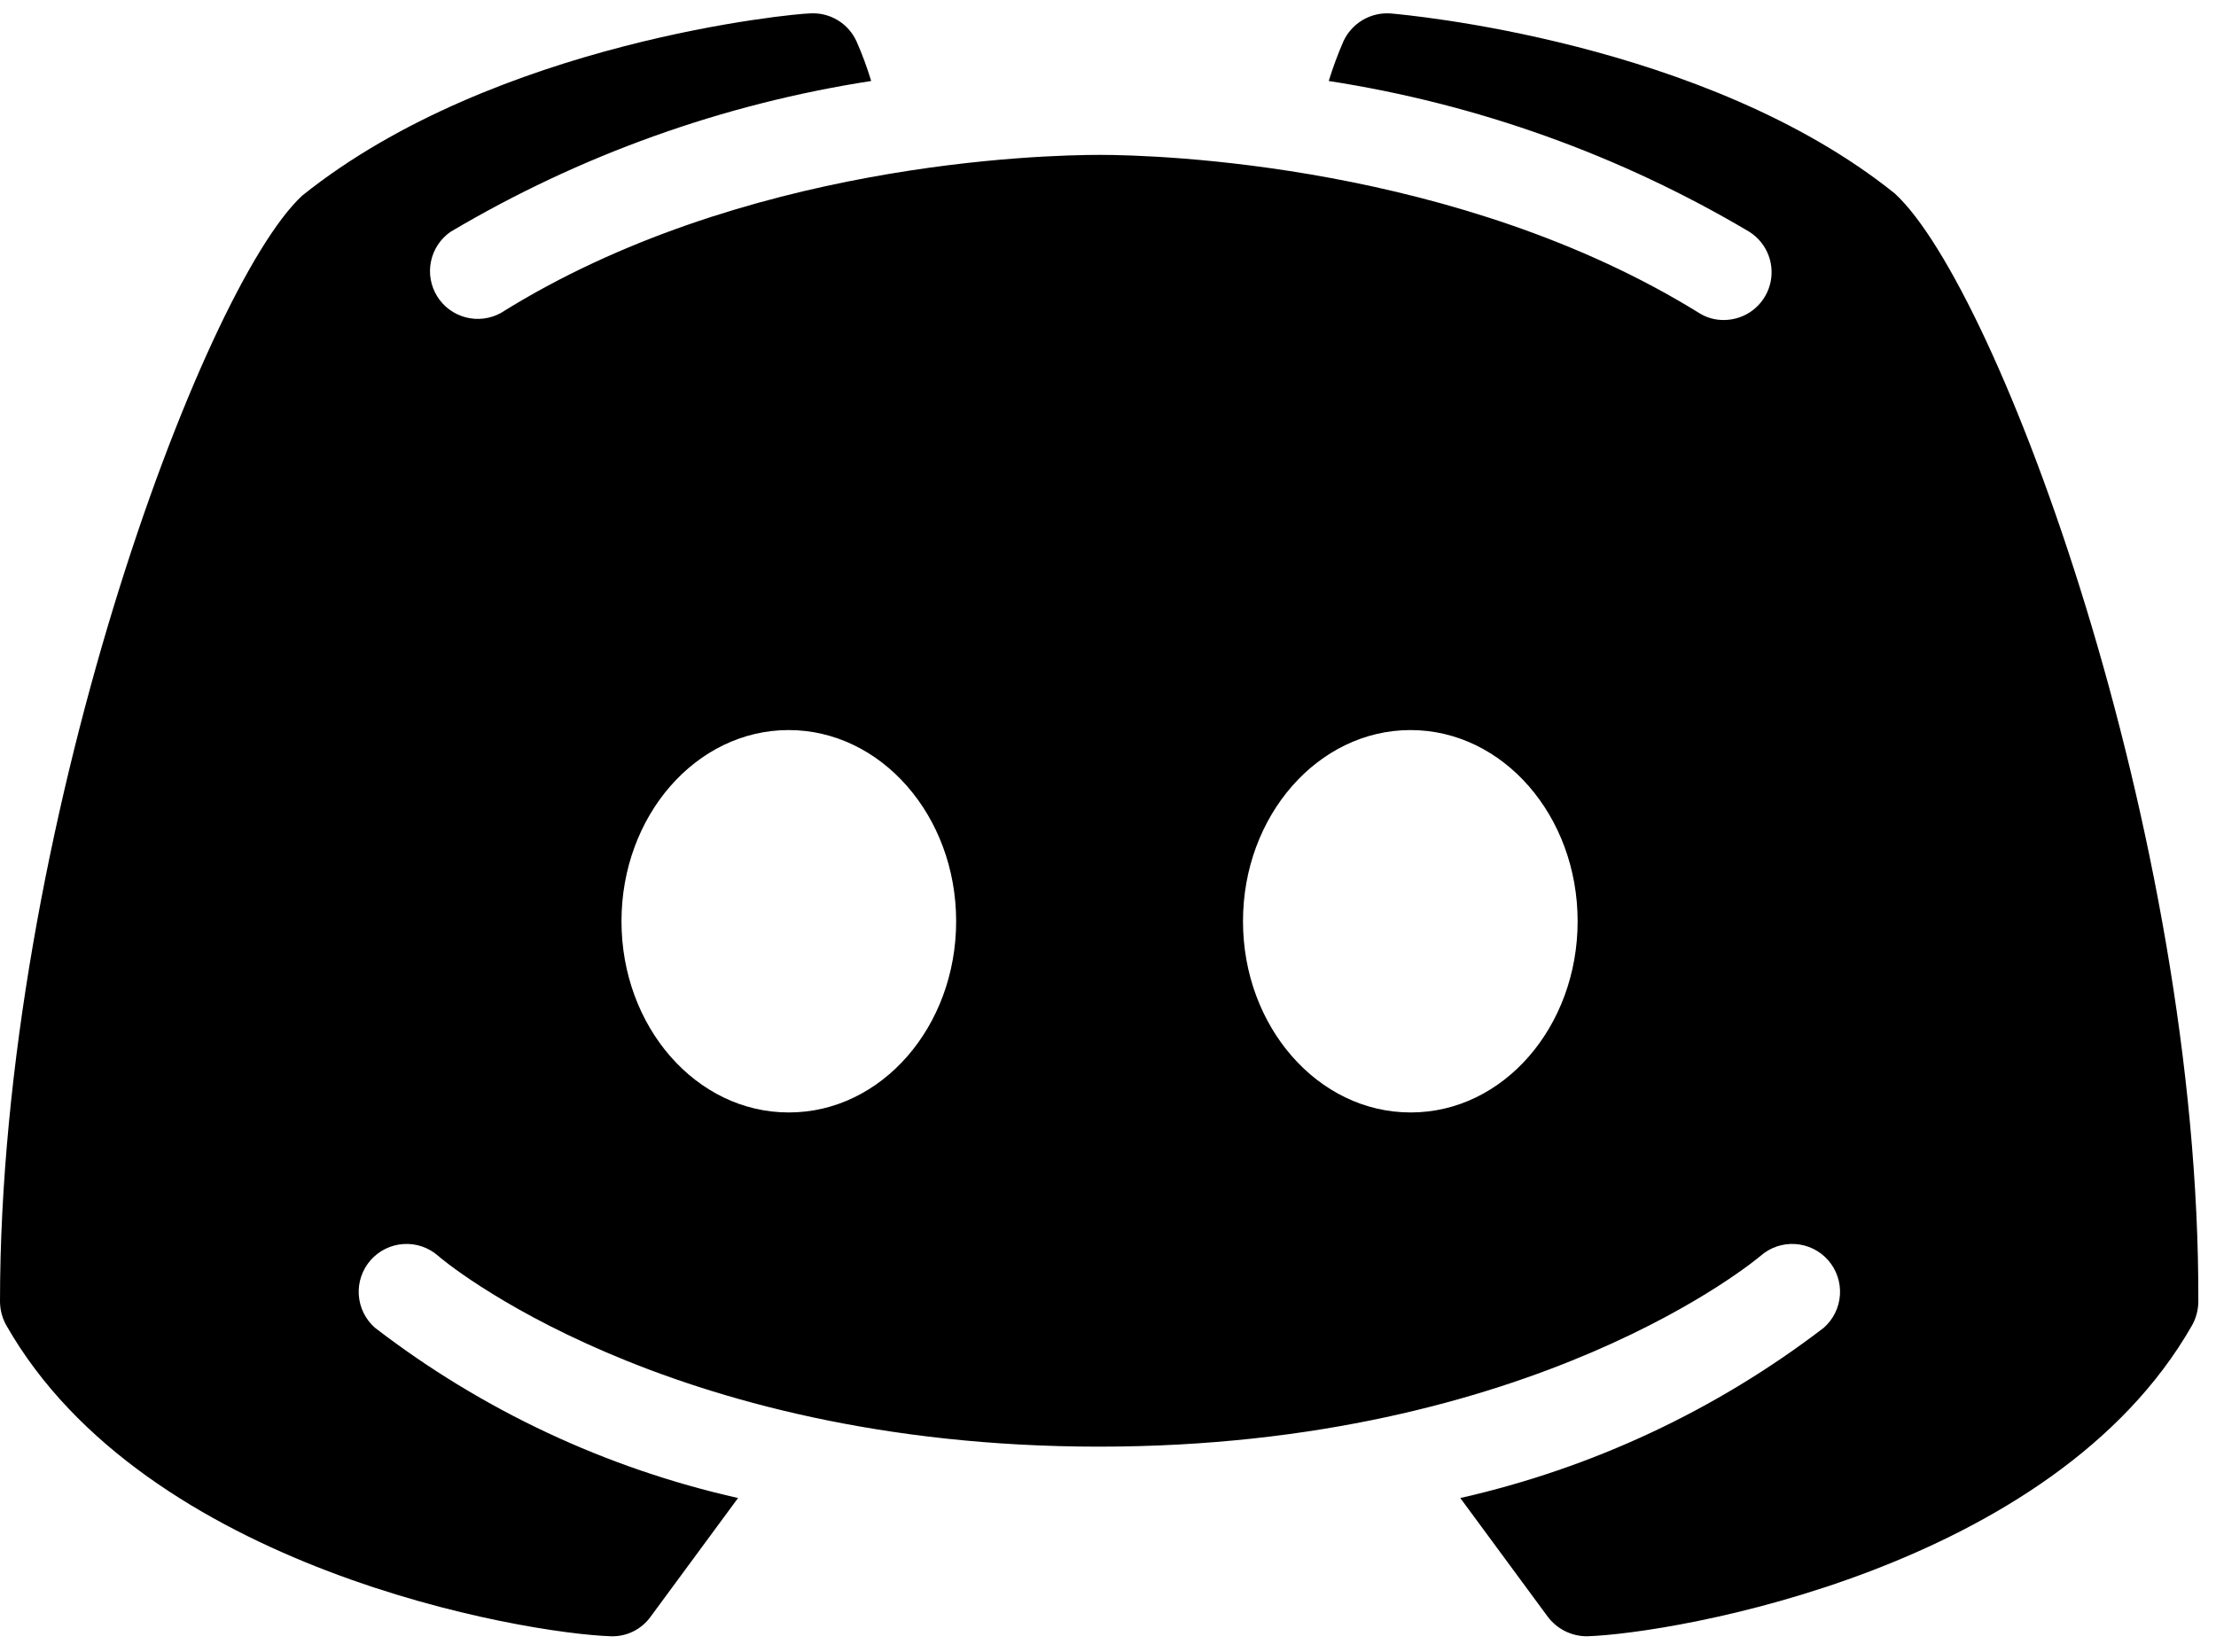
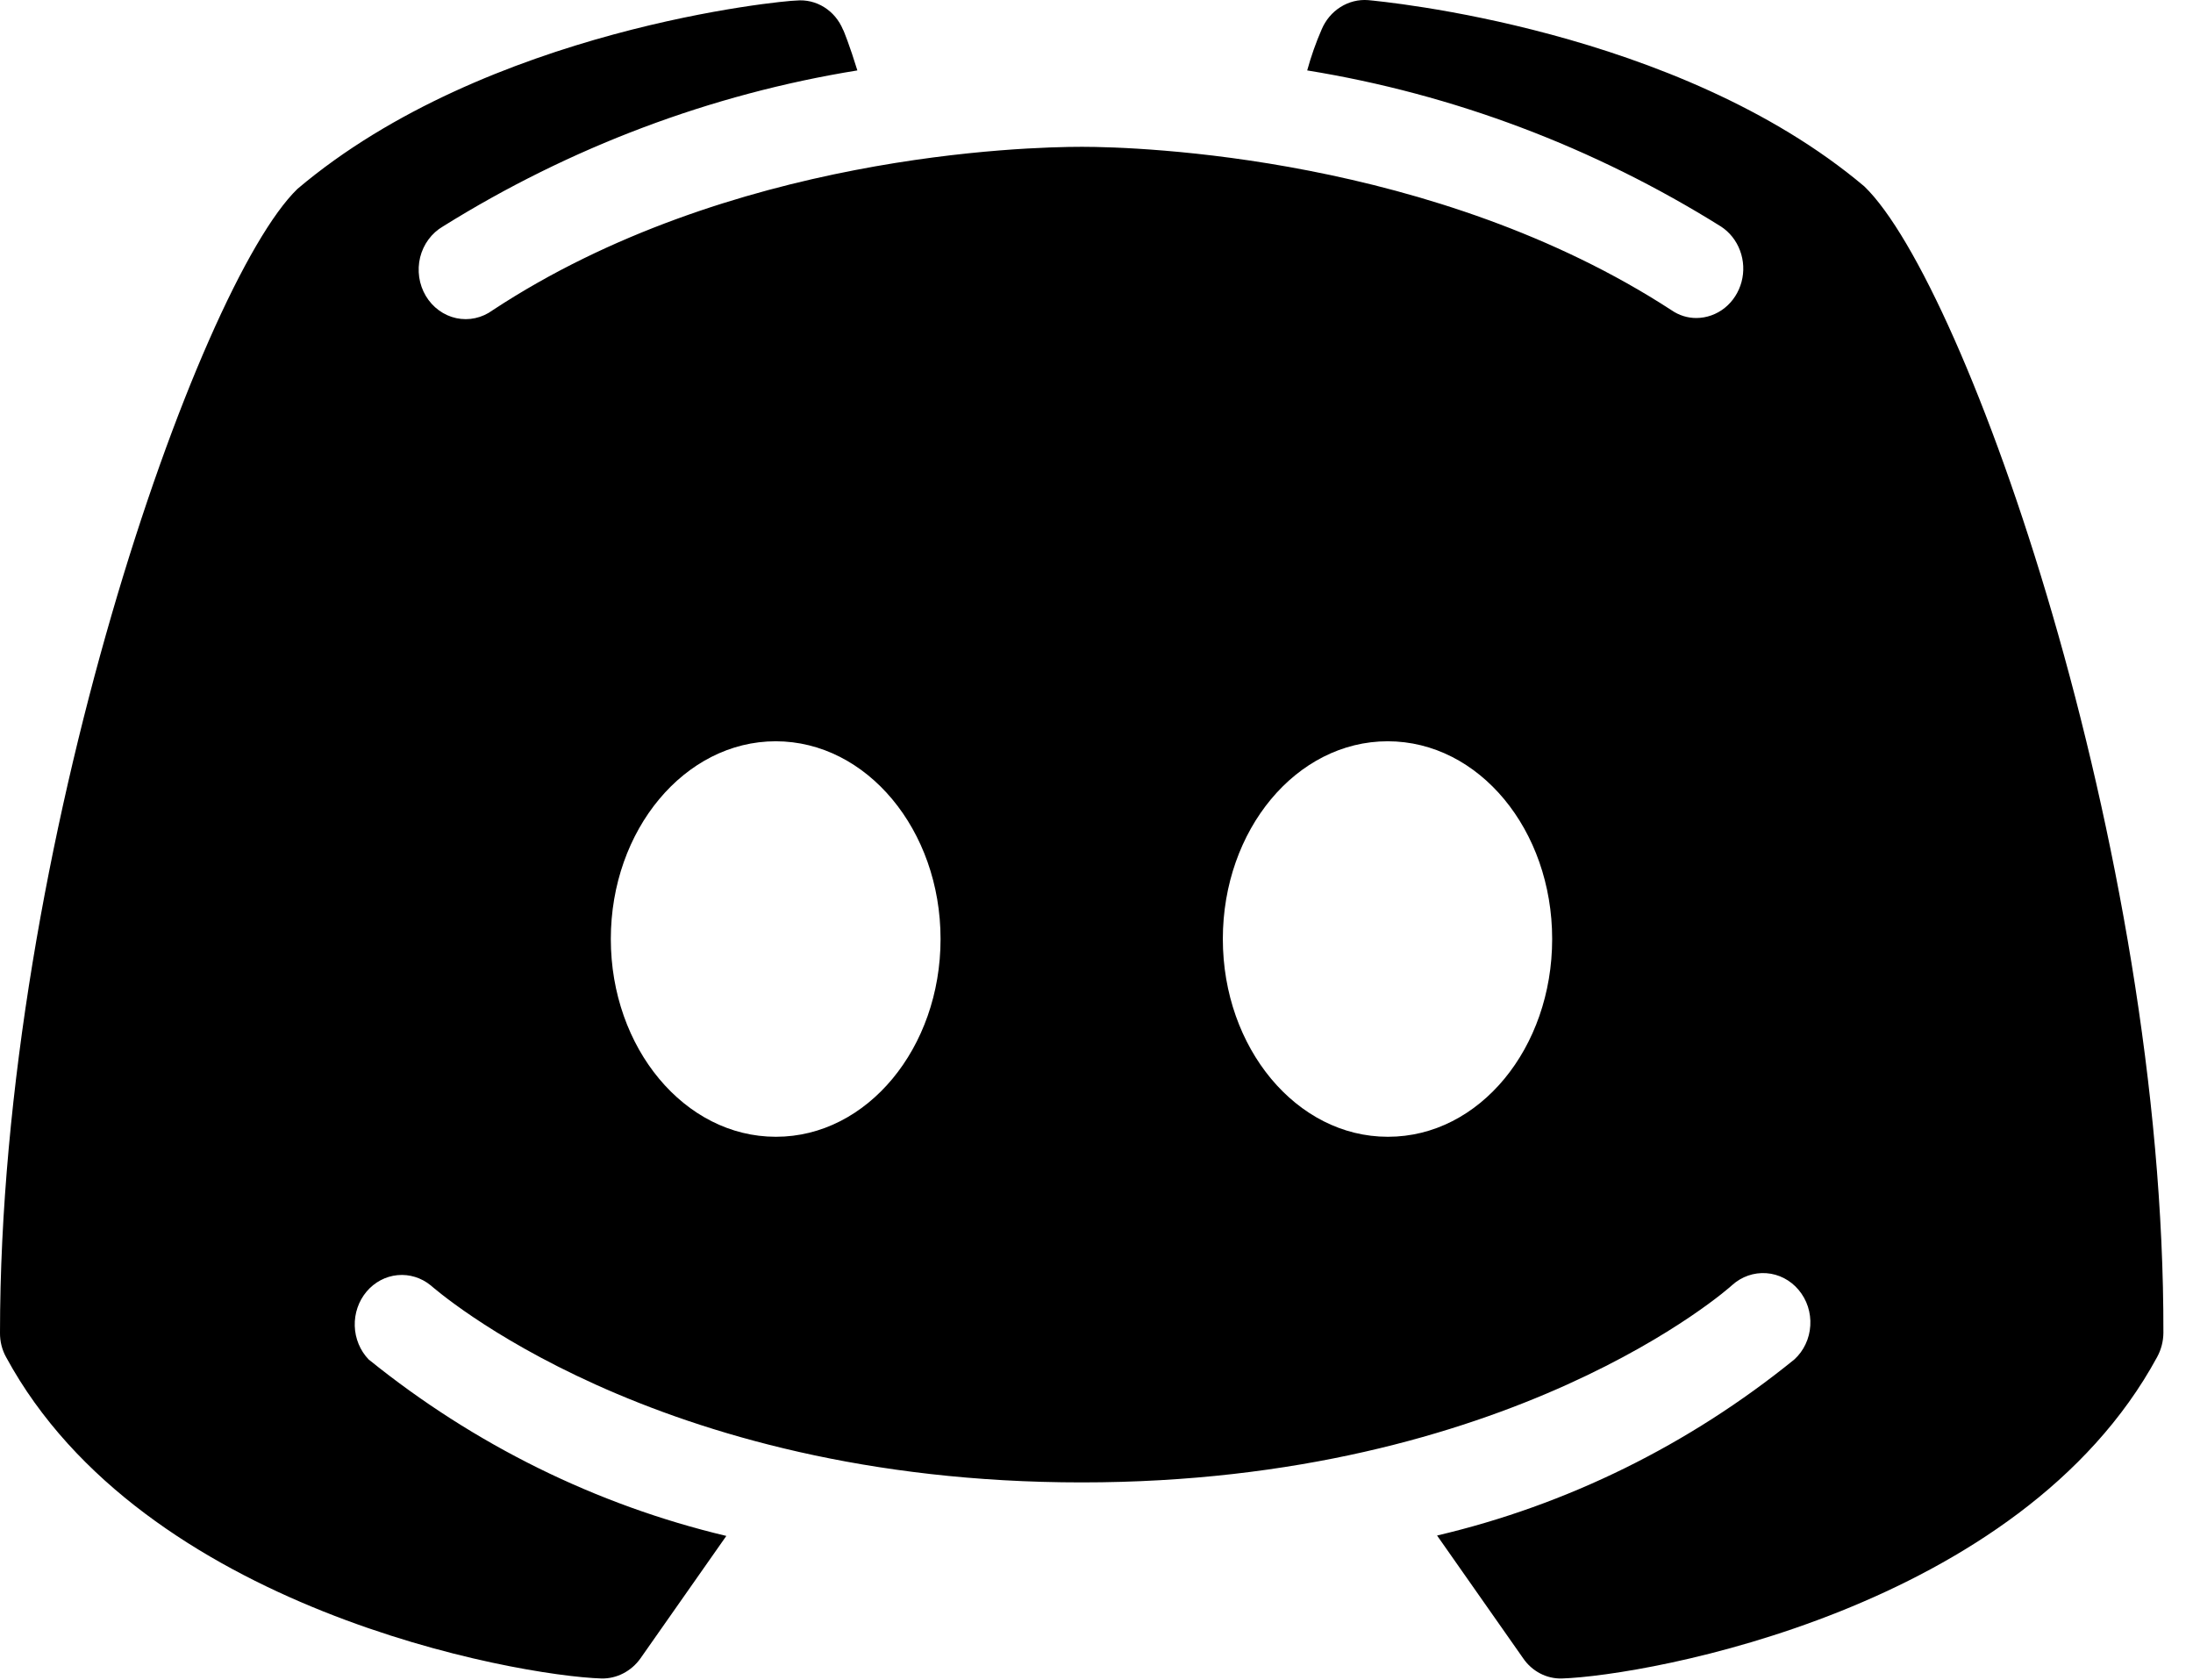
- <svg xmlns="http://www.w3.org/2000/svg" width="110" height="82" viewBox="0 0 110 82" fill="none">
-   <path d="M94.061 9.611C84.627 2.021 69.663 0.726 69.036 0.668C68.548 0.631 68.061 0.746 67.64 0.994C67.22 1.243 66.885 1.615 66.682 2.06C66.405 2.7 66.162 3.355 65.957 4.021C73.334 5.161 80.424 7.704 86.844 11.513C87.275 11.788 87.606 12.196 87.787 12.674C87.968 13.153 87.989 13.677 87.848 14.168C87.707 14.66 87.411 15.093 87.004 15.403C86.597 15.713 86.1 15.882 85.588 15.887C85.144 15.895 84.708 15.773 84.333 15.534C72.389 8.14 57.464 7.689 54.601 7.689C51.737 7.689 36.812 8.061 24.869 15.534C24.337 15.829 23.712 15.909 23.123 15.756C22.534 15.604 22.026 15.232 21.704 14.716C21.382 14.2 21.27 13.58 21.392 12.984C21.514 12.388 21.86 11.861 22.358 11.513C28.778 7.704 35.868 5.161 43.245 4.021C43.043 3.353 42.801 2.699 42.52 2.06C42.319 1.614 41.985 1.24 41.564 0.991C41.142 0.741 40.654 0.629 40.166 0.668C39.539 0.668 24.594 2.021 15.004 9.709C10.002 14.337 0 41.344 0 64.624C0.004 65.036 0.112 65.441 0.314 65.8C7.217 77.921 26.045 81.098 30.34 81.235C30.723 81.245 31.101 81.161 31.443 80.99C31.785 80.819 32.08 80.566 32.302 80.255L36.636 74.371C30.085 72.898 23.934 70.013 18.612 65.918C18.139 65.502 17.85 64.915 17.81 64.286C17.769 63.657 17.98 63.038 18.396 62.564C18.812 62.091 19.4 61.802 20.029 61.762C20.658 61.721 21.277 61.932 21.75 62.349C21.887 62.486 32.91 71.821 54.562 71.821C76.214 71.821 87.275 62.447 87.393 62.349C87.866 61.932 88.486 61.721 89.114 61.762C89.743 61.802 90.331 62.091 90.747 62.564C91.163 63.038 91.374 63.657 91.333 64.286C91.293 64.915 91.004 65.502 90.531 65.918C85.197 70.005 79.042 72.889 72.487 74.371L76.822 80.255C77.049 80.56 77.345 80.808 77.686 80.979C78.026 81.149 78.402 81.237 78.783 81.235C83.078 81.098 101.906 77.921 108.81 65.8C109.012 65.441 109.119 65.036 109.123 64.624C109.202 41.344 99.2 14.338 94.061 9.611ZM39.146 55.229C34.557 55.229 30.85 50.973 30.85 45.737C30.85 40.5 34.557 36.245 39.146 36.245C43.736 36.245 47.462 40.5 47.462 45.737C47.462 50.973 43.755 55.229 39.166 55.229H39.146ZM70.016 55.229C65.427 55.229 61.701 50.973 61.701 45.737C61.701 40.5 65.427 36.245 70.016 36.245C74.606 36.245 78.312 40.5 78.312 45.737C78.312 50.973 74.625 55.229 70.036 55.229H70.016Z" fill="black" />
+ <svg xmlns="http://www.w3.org/2000/svg" width="64" height="49" viewBox="0 0 64 49" fill="none">
+   <path d="M54.41 5.441C48.941 0.827 40.294 0.04 39.931 0.004C39.647 -0.019 39.364 0.052 39.12 0.206C38.876 0.359 38.684 0.589 38.569 0.863C38.401 1.248 38.261 1.647 38.149 2.055C42.414 2.746 46.513 4.292 50.223 6.609C50.477 6.774 50.673 7.021 50.781 7.313C50.89 7.605 50.905 7.926 50.824 8.228C50.743 8.529 50.571 8.795 50.334 8.985C50.096 9.175 49.806 9.278 49.508 9.28C49.25 9.281 48.997 9.202 48.782 9.053C41.871 4.558 33.236 4.284 31.579 4.284C29.923 4.284 21.276 4.511 14.377 9.053C14.224 9.165 14.052 9.243 13.869 9.283C13.687 9.323 13.498 9.323 13.316 9.284C13.134 9.245 12.961 9.167 12.808 9.055C12.655 8.944 12.525 8.8 12.426 8.634C12.328 8.468 12.262 8.283 12.234 8.09C12.206 7.896 12.215 7.699 12.261 7.509C12.308 7.32 12.391 7.142 12.505 6.988C12.619 6.833 12.762 6.704 12.925 6.609C16.642 4.292 20.748 2.746 25.021 2.055C24.805 1.351 24.612 0.863 24.601 0.863C24.487 0.589 24.295 0.36 24.05 0.208C23.806 0.056 23.522 -0.011 23.239 0.016C22.876 0.016 14.218 0.827 8.681 5.512C5.787 8.314 0 24.743 0 38.894C-0.003 39.146 0.06 39.393 0.182 39.61C4.176 46.966 15.069 48.897 17.554 48.98C17.774 48.984 17.991 48.933 18.188 48.831C18.385 48.73 18.557 48.581 18.689 48.396L21.197 44.82C17.403 43.918 13.841 42.161 10.757 39.669C10.509 39.41 10.364 39.06 10.353 38.693C10.342 38.325 10.465 37.967 10.697 37.691C10.929 37.416 11.252 37.243 11.601 37.21C11.95 37.177 12.297 37.284 12.573 37.511C12.664 37.583 19.029 43.258 31.568 43.258C44.107 43.258 50.495 37.559 50.552 37.499C50.828 37.251 51.187 37.126 51.55 37.153C51.913 37.179 52.252 37.355 52.492 37.642C52.611 37.784 52.703 37.949 52.761 38.127C52.819 38.306 52.843 38.495 52.831 38.683C52.82 38.872 52.773 39.056 52.693 39.225C52.614 39.394 52.503 39.545 52.367 39.669C49.292 42.164 45.732 43.918 41.939 44.808L44.447 48.384C44.575 48.574 44.746 48.727 44.944 48.831C45.142 48.935 45.361 48.986 45.582 48.98C48.067 48.897 58.96 46.966 62.954 39.598C63.071 39.383 63.134 39.141 63.136 38.894C63.17 24.743 57.383 8.314 54.41 5.441ZM22.638 33.172C19.983 33.172 17.826 30.585 17.826 27.401C17.826 24.218 19.983 21.631 22.638 21.631C25.293 21.631 27.449 24.218 27.449 27.401C27.449 30.585 25.304 33.172 22.649 33.172H22.638ZM40.498 33.172C37.843 33.172 35.687 30.585 35.687 27.401C35.687 24.218 37.832 21.631 40.498 21.631C43.165 21.631 45.298 24.218 45.298 27.401C45.298 30.585 43.176 33.172 40.51 33.172H40.498Z" fill="black" />
</svg>
